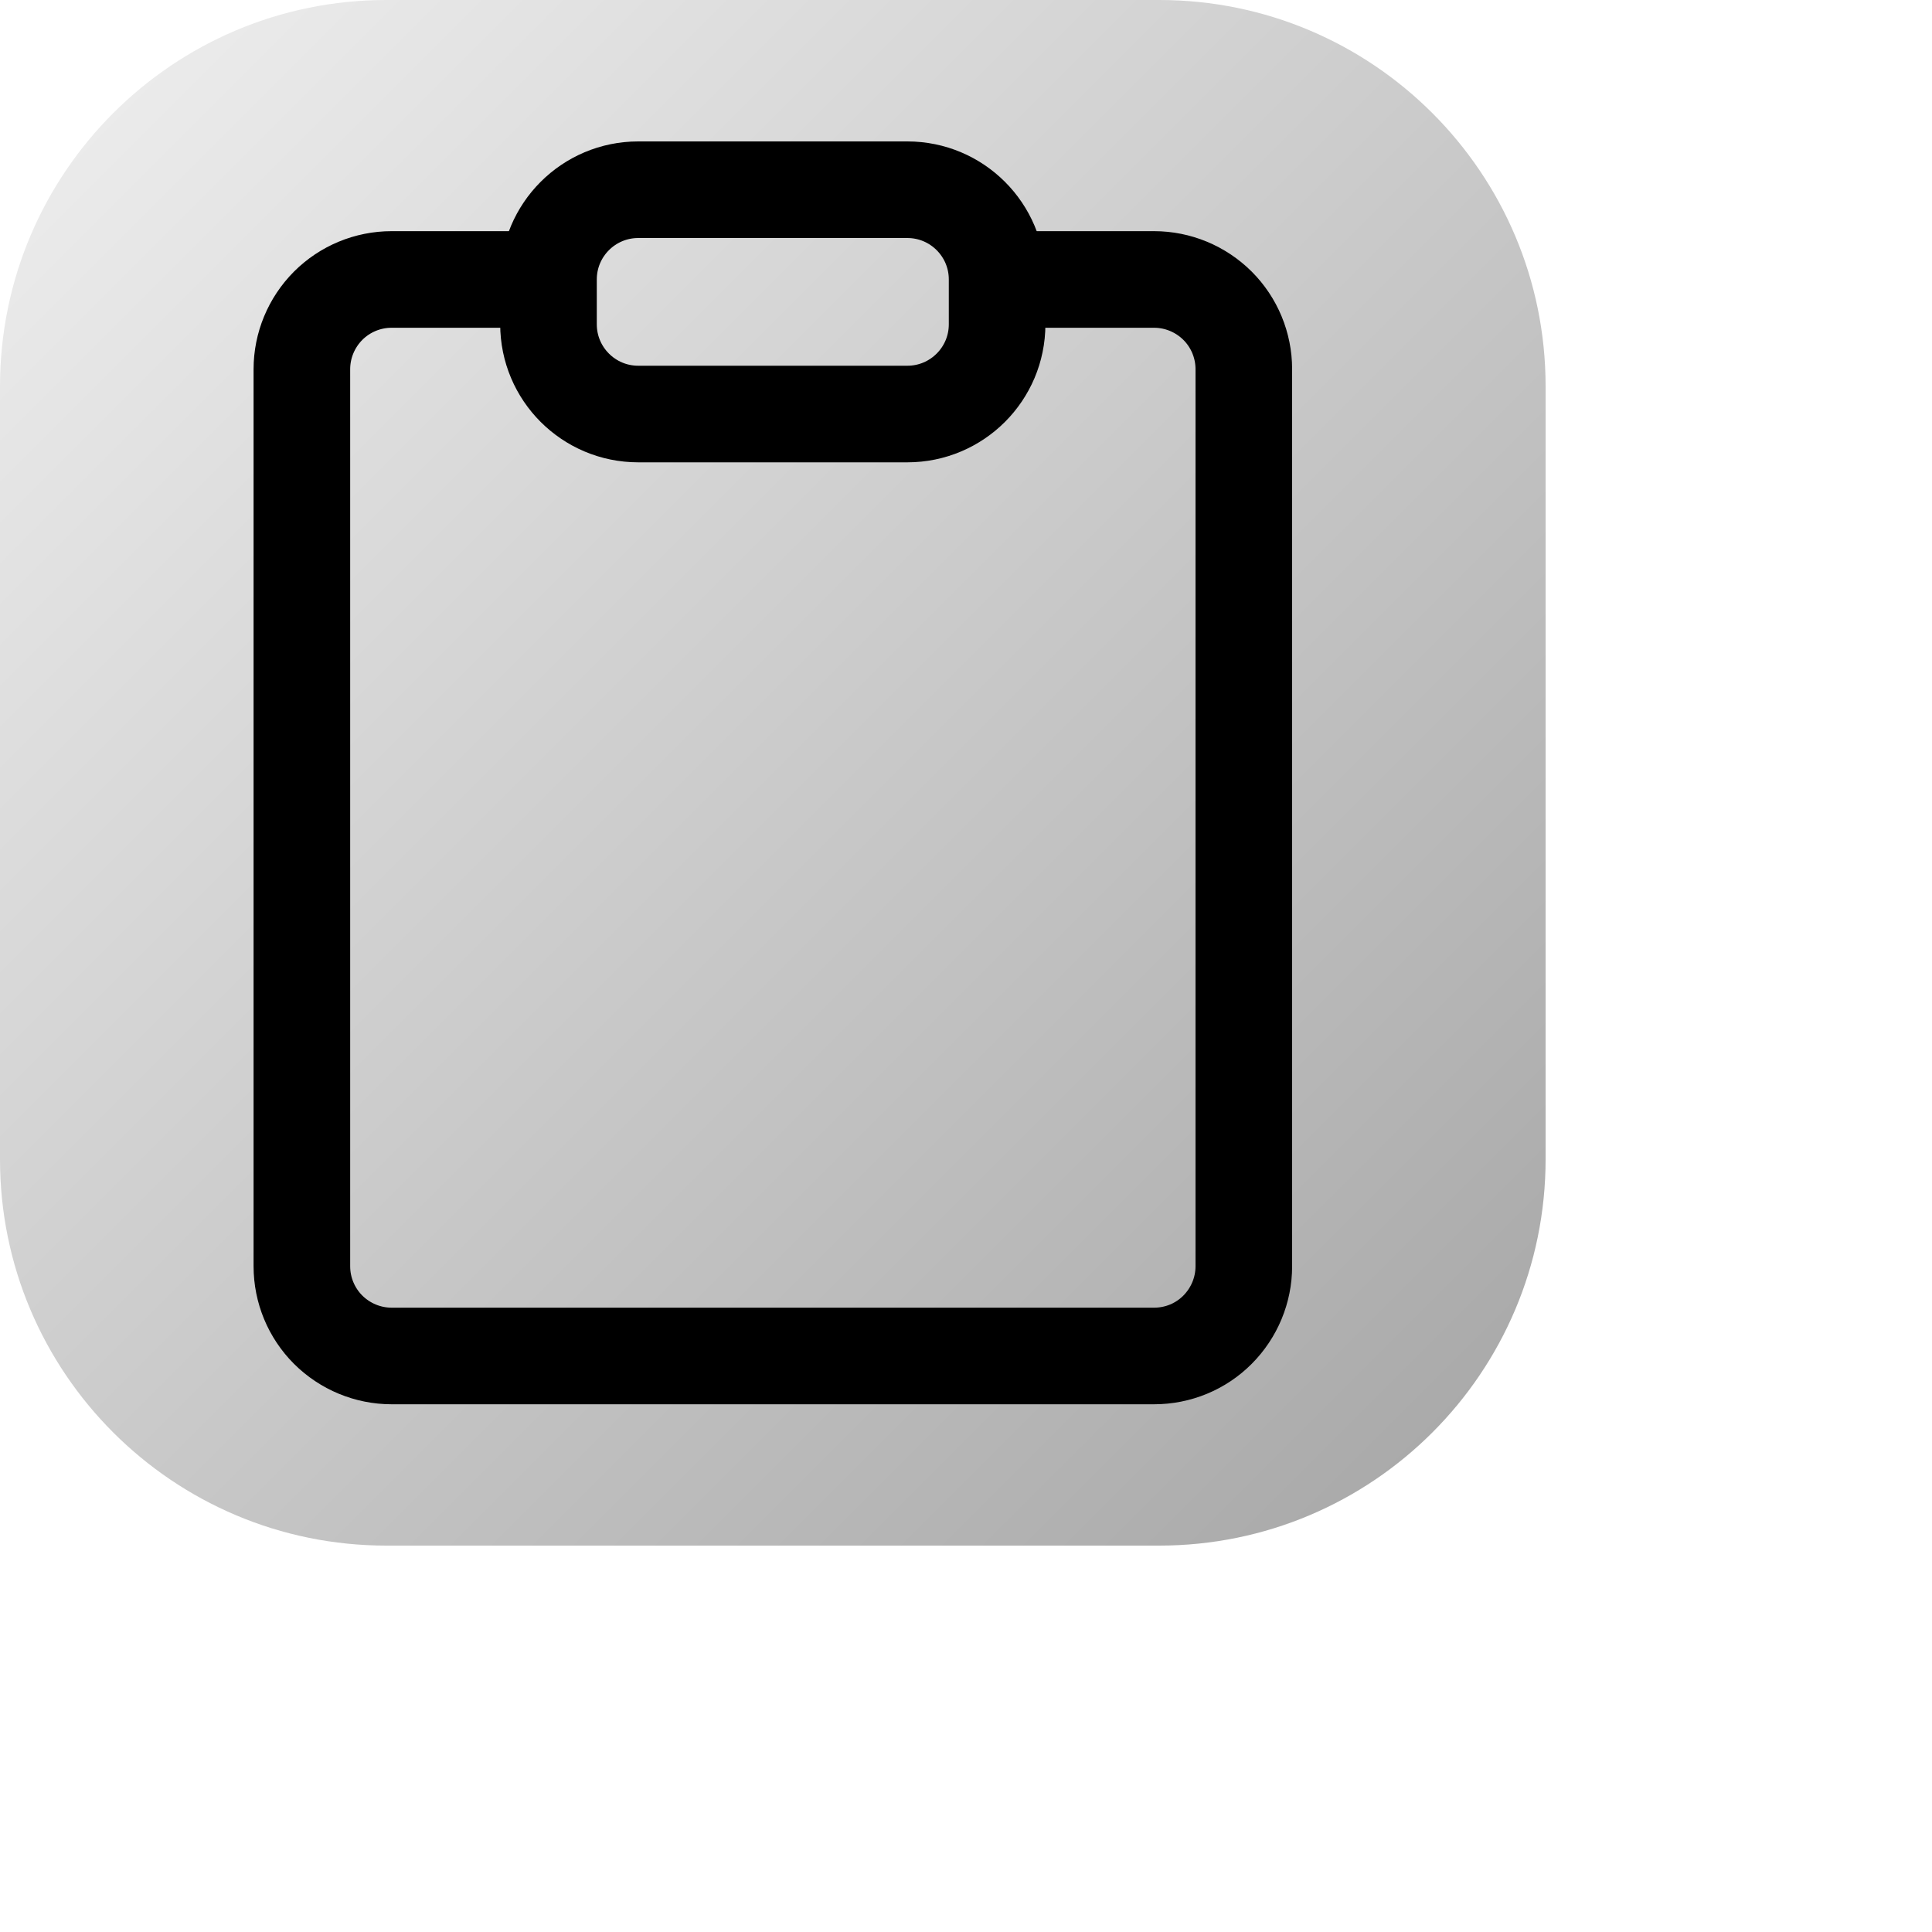
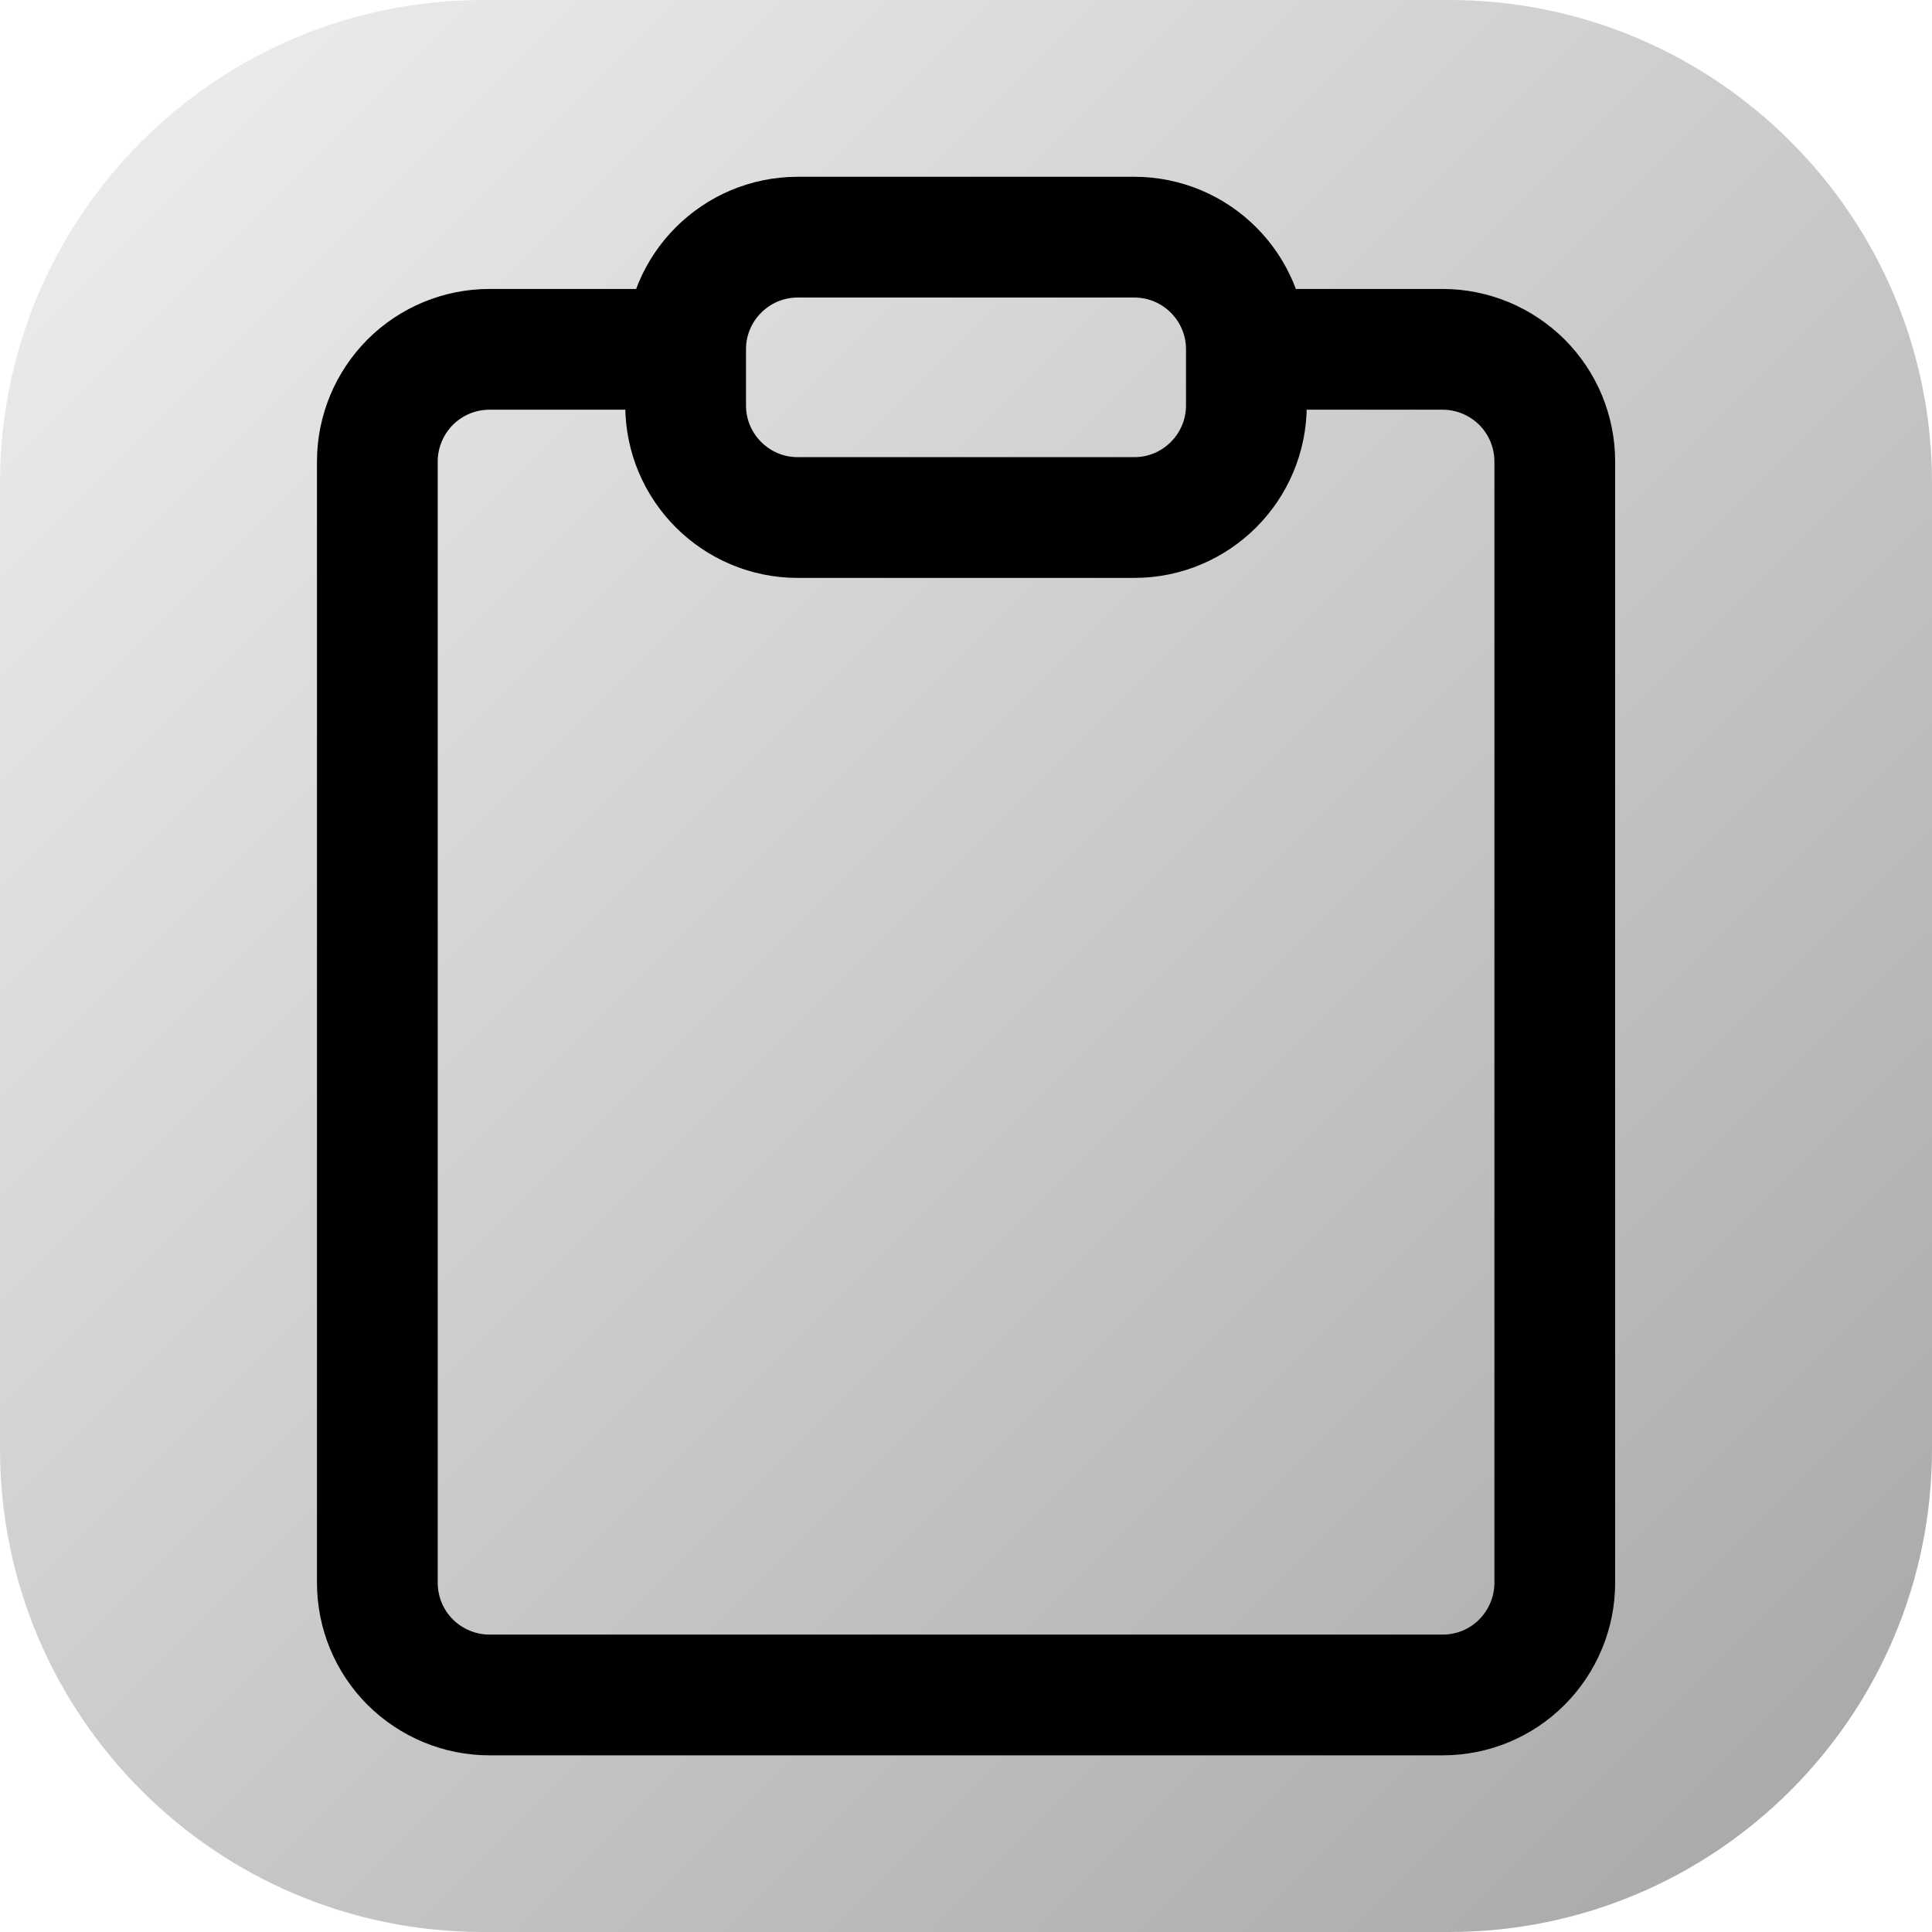
- <svg xmlns="http://www.w3.org/2000/svg" fill="none" viewBox="0 0 20 20" height="20" width="20">
+ <svg xmlns="http://www.w3.org/2000/svg" viewBox="0 0 16 16" width="100" height="100">
  <defs>
    <linearGradient id="backgroundGradient" x1="0%" y1="0%" x2="100%" y2="100%">
      <stop offset="0%" style="stop-color:#f0f0f0;stop-opacity:1" />
      <stop offset="100%" style="stop-color:#a5a5a5;stop-opacity:1" />
    </linearGradient>
  </defs>
  <rect width="16" height="16" rx="4" fill="url(#backgroundGradient)" />
-   <g id="prediction-icon" stroke="black" transform="translate(1.5,1.5)">
-     <path stroke-linecap="round" stroke-linejoin="round" d="M7.893 0.464h-2.786c-0.513 0 -0.929 0.416 -0.929 0.929V1.857c0 0.513 0.416 0.929 0.929 0.929h2.786c0.513 0 0.929 -0.416 0.929 -0.929v-0.464c0 -0.513 -0.416 -0.929 -0.929 -0.929Z" stroke-width="1" />
-     <path stroke-linecap="round" stroke-linejoin="round" d="M9.054 1.393h1.393c0.246 0 0.482 0.098 0.657 0.272 0.174 0.174 0.272 0.41 0.272 0.657v9.286c0 0.246 -0.098 0.482 -0.272 0.657s-0.41 0.272 -0.657 0.272h-7.893c-0.246 0 -0.482 -0.098 -0.657 -0.272 -0.174 -0.174 -0.272 -0.41 -0.272 -0.657v-9.286c0 -0.246 0.098 -0.482 0.272 -0.657C2.071 1.491 2.307 1.393 2.554 1.393h1.393" stroke-width="1" />
-   </g>
+   <svg fill="none" viewBox="0 0 20 20" height="20" width="20">
+     <g id="prediction-icon" stroke="black" transform="translate(1.5,1.5)">
+       <path stroke-linecap="round" stroke-linejoin="round" d="M7.893 0.464h-2.786c-0.513 0 -0.929 0.416 -0.929 0.929V1.857c0 0.513 0.416 0.929 0.929 0.929h2.786c0.513 0 0.929 -0.416 0.929 -0.929v-0.464c0 -0.513 -0.416 -0.929 -0.929 -0.929Z" stroke-width="1" />
+       <path stroke-linecap="round" stroke-linejoin="round" d="M9.054 1.393h1.393c0.246 0 0.482 0.098 0.657 0.272 0.174 0.174 0.272 0.41 0.272 0.657v9.286c0 0.246 -0.098 0.482 -0.272 0.657s-0.41 0.272 -0.657 0.272h-7.893c-0.246 0 -0.482 -0.098 -0.657 -0.272 -0.174 -0.174 -0.272 -0.41 -0.272 -0.657v-9.286c0 -0.246 0.098 -0.482 0.272 -0.657C2.071 1.491 2.307 1.393 2.554 1.393h1.393" stroke-width="1" />
+     </g>
+   </svg>
</svg>
